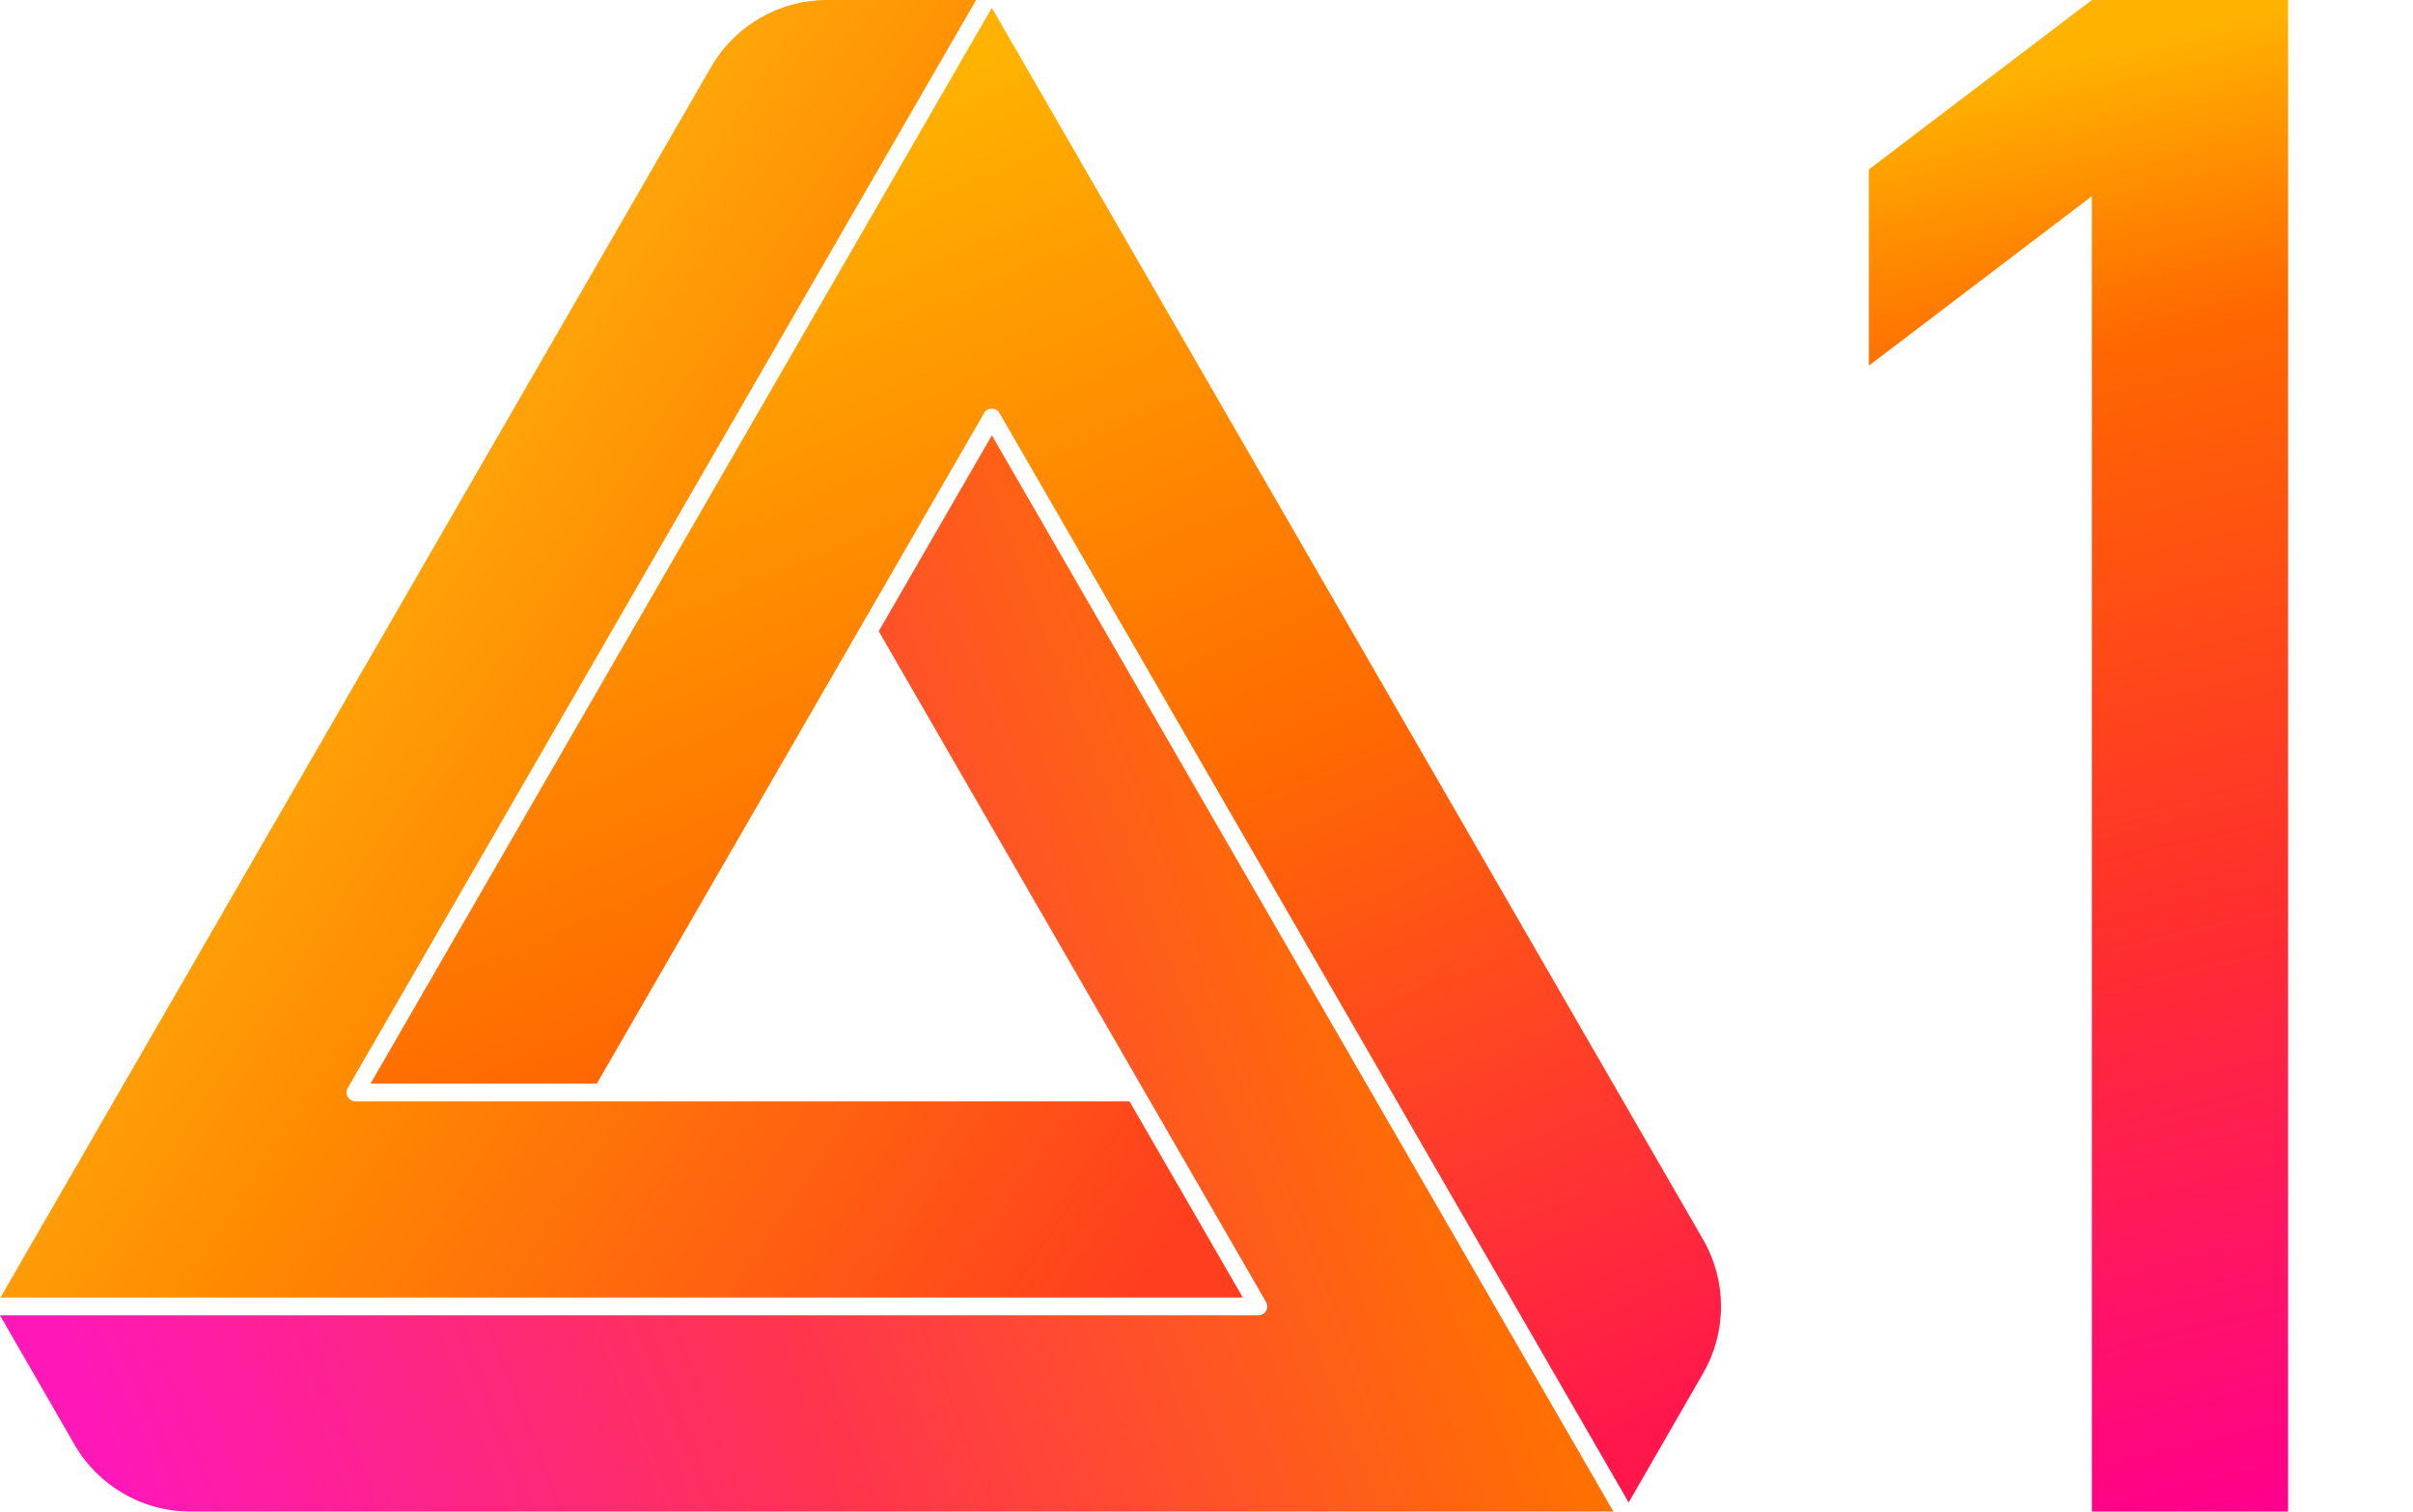
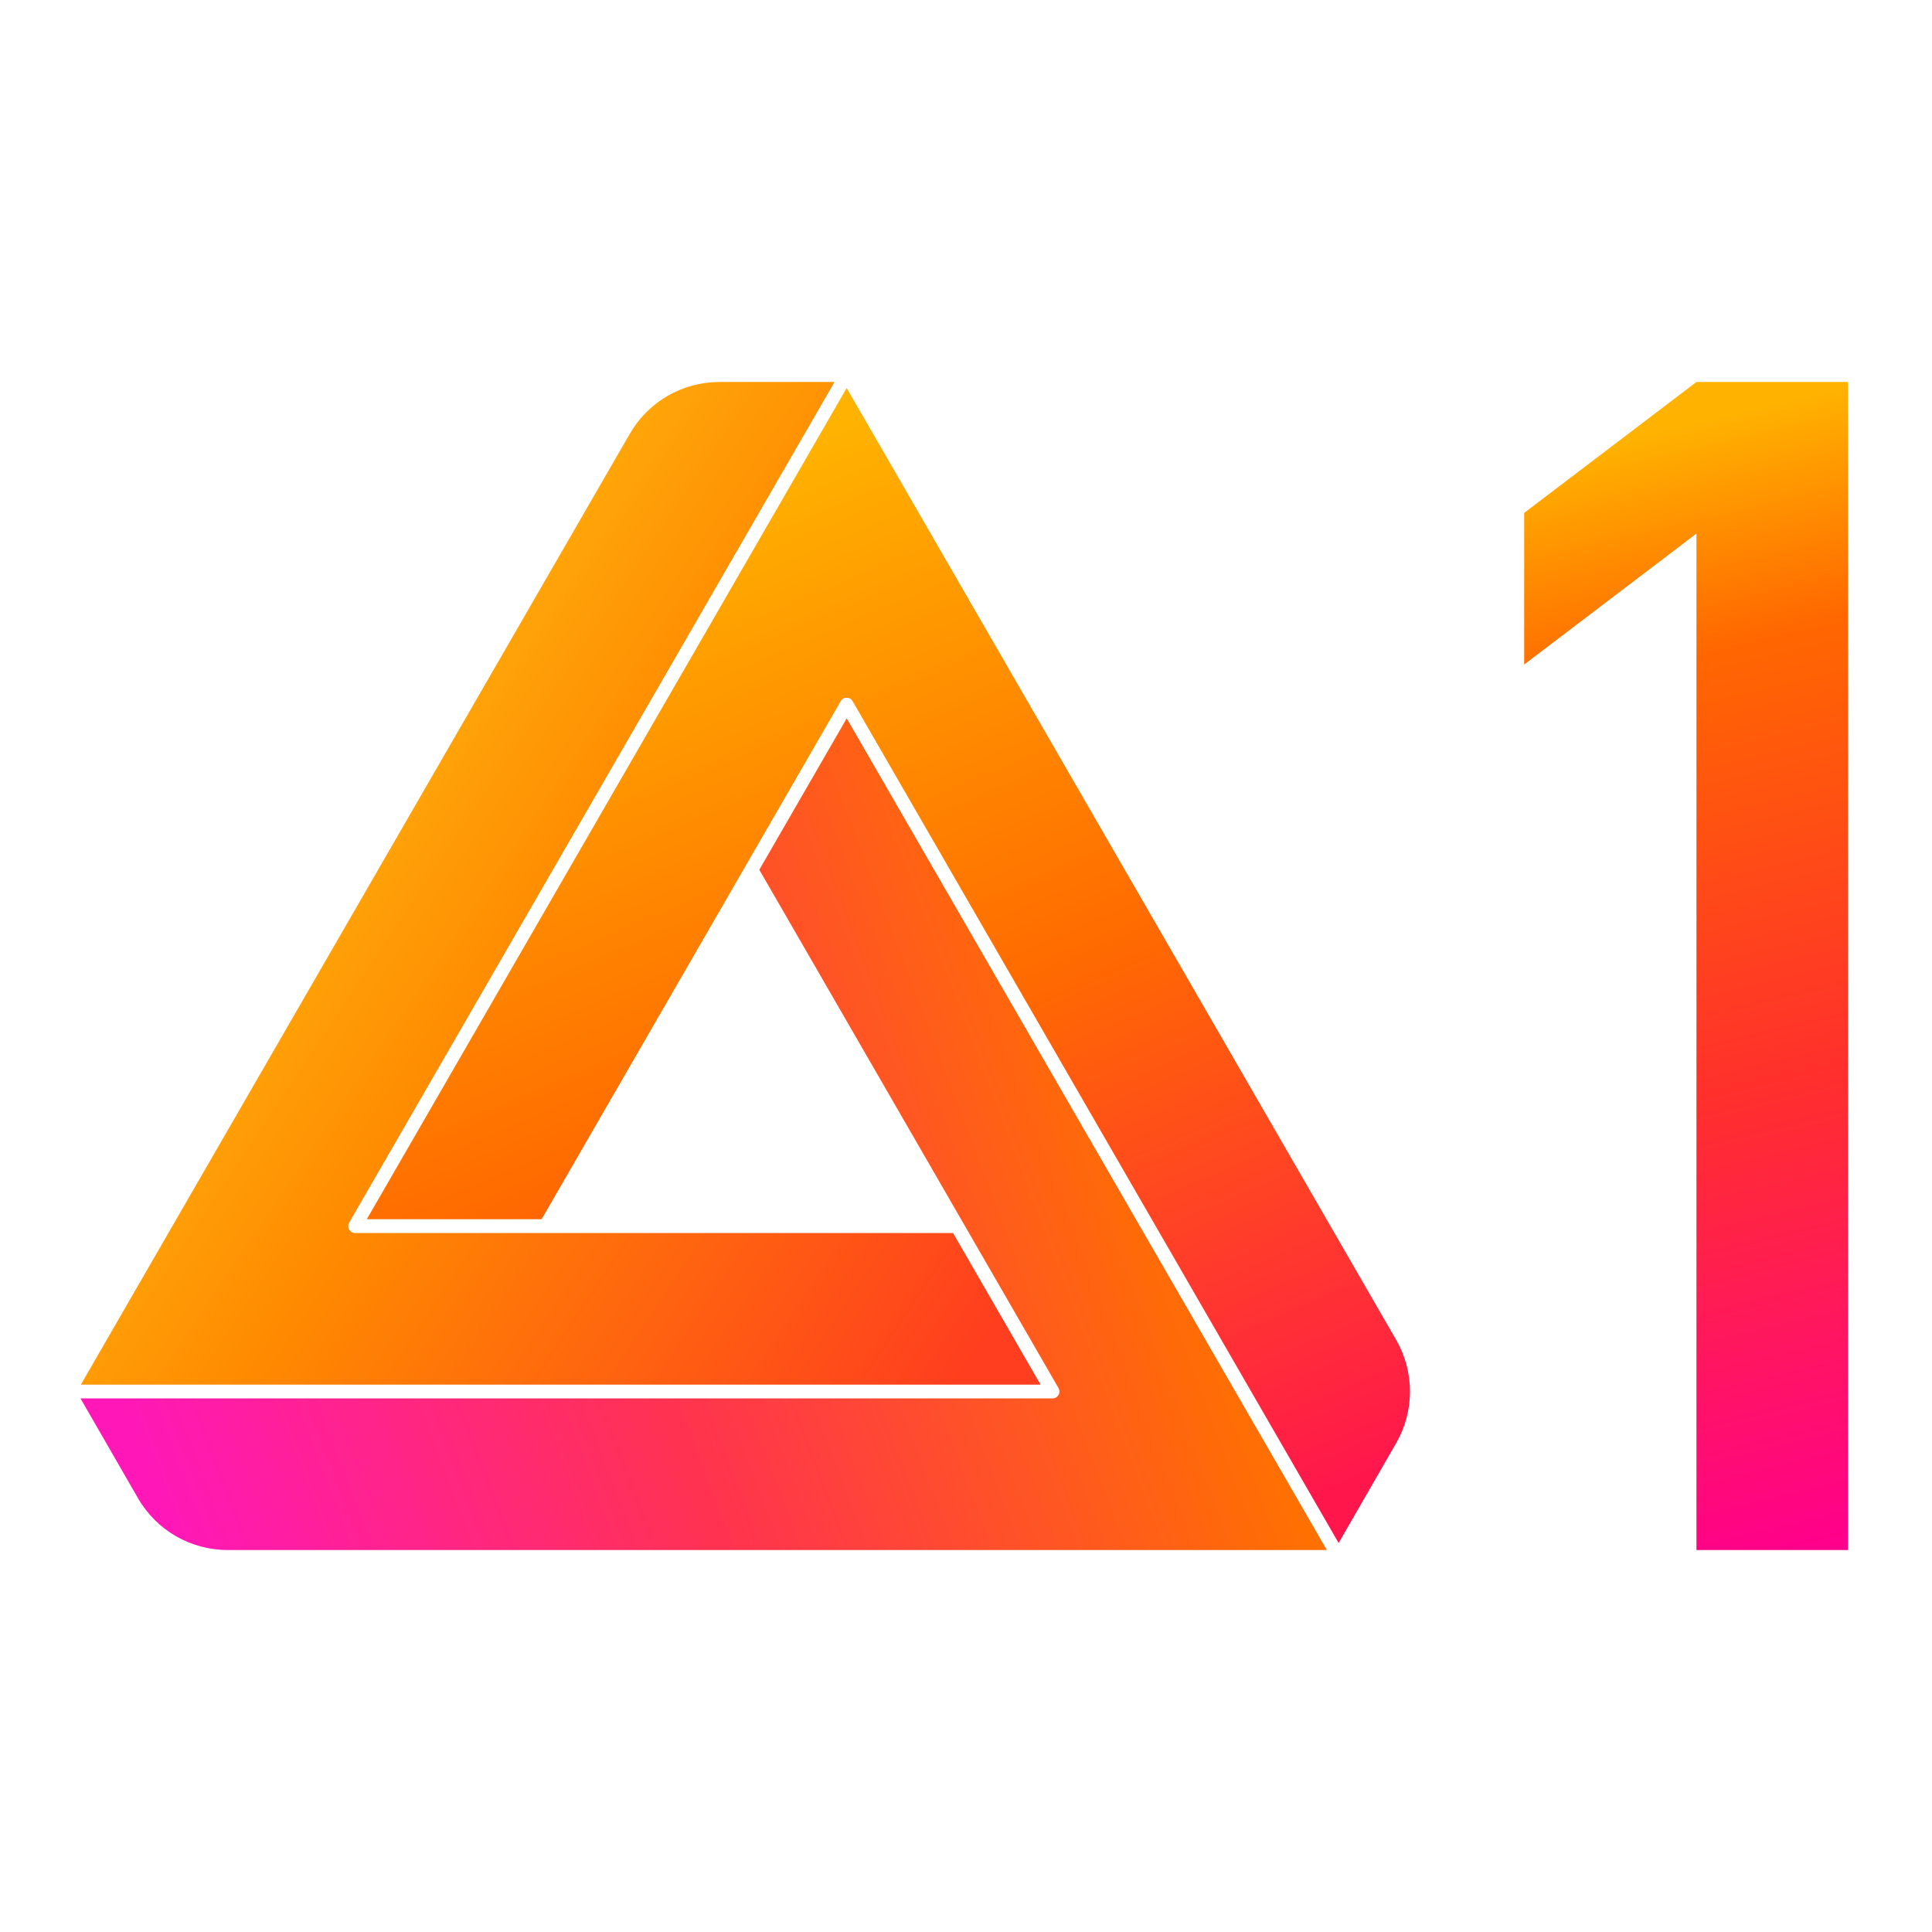
- <svg xmlns="http://www.w3.org/2000/svg" viewBox="0 0 541 339" role="img" aria-labelledby="title description">
+ <svg xmlns="http://www.w3.org/2000/svg" width="192" height="192" viewBox="0 0 192 192" role="img" aria-labelledby="title description">
  <defs>
    <linearGradient id="a-left" x1=".1" y1="72" x2="278.64" y2="258" gradientUnits="userSpaceOnUse">
      <stop offset="0" stop-color="#FFD21A" />
      <stop offset=".48" stop-color="#FF8A00" />
      <stop offset="1" stop-color="#FF3D1F" />
    </linearGradient>
    <linearGradient id="a-base" x1="20" y1="315" x2="310" y2="205" gradientUnits="userSpaceOnUse">
      <stop offset="0" stop-color="#FF18B7" />
      <stop offset=".48" stop-color="#FF334F" />
      <stop offset="1" stop-color="#FF7100" />
    </linearGradient>
    <linearGradient id="a-right" x1="228" y1="8" x2="362" y2="322" gradientUnits="userSpaceOnUse">
      <stop offset="0" stop-color="#FFB300" />
      <stop offset=".5" stop-color="#FF6A00" />
      <stop offset="1" stop-color="#FF174C" />
    </linearGradient>
    <linearGradient id="one-ribbon" x1="431" y1="20" x2="507" y2="339" gradientUnits="userSpaceOnUse">
      <stop offset="0" stop-color="#FFB300" />
      <stop offset=".2" stop-color="#FF6700" />
      <stop offset=".6" stop-color="#FF2E2E" />
      <stop offset="1" stop-color="#FF008C" />
    </linearGradient>
  </defs>
-   <g aria-label="A">
-     <path fill="url(#a-left)" d="M.1,291C27.32,243.84,129.02,67.7,159.45,14.99,164.81,5.71,174.71,0,185.43,0h33.41C185.96,56.95,91.88,219.91,77.96,244.01c-.77,1.33.2,2.99,1.74,2.99h173.54l25.4,44H.1Z" />
-     <path fill="url(#a-base)" d="M16.69,323.97,0,295H282.12c1.54,0,2.5-1.67,1.73-3L197.01,141.57l25.37-43.94,42.16,73.03c33.95,58.81,73.13,126.68,97.19,168.34H42.69c-10.73,0-20.64-5.73-26-15.03Z" />
-     <path fill="url(#a-right)" d="M220.64,92.63c-10.85,18.78-69.6,120.54-86.82,150.37H83.09C119.17,180.52,187.08,62.88,222.37,1.76c24.91,43.15,72.98,126.41,113.71,196.97L381.84,278c5.35,9.27,5.36,20.69.01,29.97l-16.7,29C343.99,300.33,238.88,118.26,224.09,92.64c-.77-1.33-2.69-1.34-3.45-.01Z" />
-   </g>
-   <g aria-label="1">
-     <path fill="url(#one-ribbon)" d="M419,38,469,0h44v339h-44V44l-50,38V38Z" />
+   <g transform="translate(8 37.96109) scale(.3424125)">
+     <g aria-label="A">
+       <path fill="url(#a-left)" d="M.1,291C27.32,243.84,129.02,67.7,159.45,14.99,164.81,5.71,174.71,0,185.43,0h33.41C185.96,56.95,91.88,219.91,77.96,244.01c-.77,1.33.2,2.99,1.74,2.99h173.54l25.4,44H.1Z" />
+       <path fill="url(#a-base)" d="M16.69,323.97,0,295H282.12c1.54,0,2.5-1.67,1.73-3L197.01,141.57l25.37-43.94,42.16,73.03c33.95,58.81,73.13,126.68,97.19,168.34H42.69c-10.73,0-20.64-5.73-26-15.03Z" />
+       <path fill="url(#a-right)" d="M220.64,92.63c-10.85,18.78-69.6,120.54-86.82,150.37H83.09C119.17,180.52,187.08,62.88,222.37,1.76c24.91,43.15,72.98,126.41,113.71,196.97L381.84,278c5.35,9.27,5.36,20.69.01,29.97l-16.7,29C343.99,300.33,238.88,118.26,224.09,92.64c-.77-1.33-2.69-1.34-3.45-.01Z" />
+     </g>
+     <g aria-label="1">
+       <path fill="url(#one-ribbon)" d="M419,38,469,0h44v339h-44V44l-50,38V38Z" />
+     </g>
  </g>
</svg>
